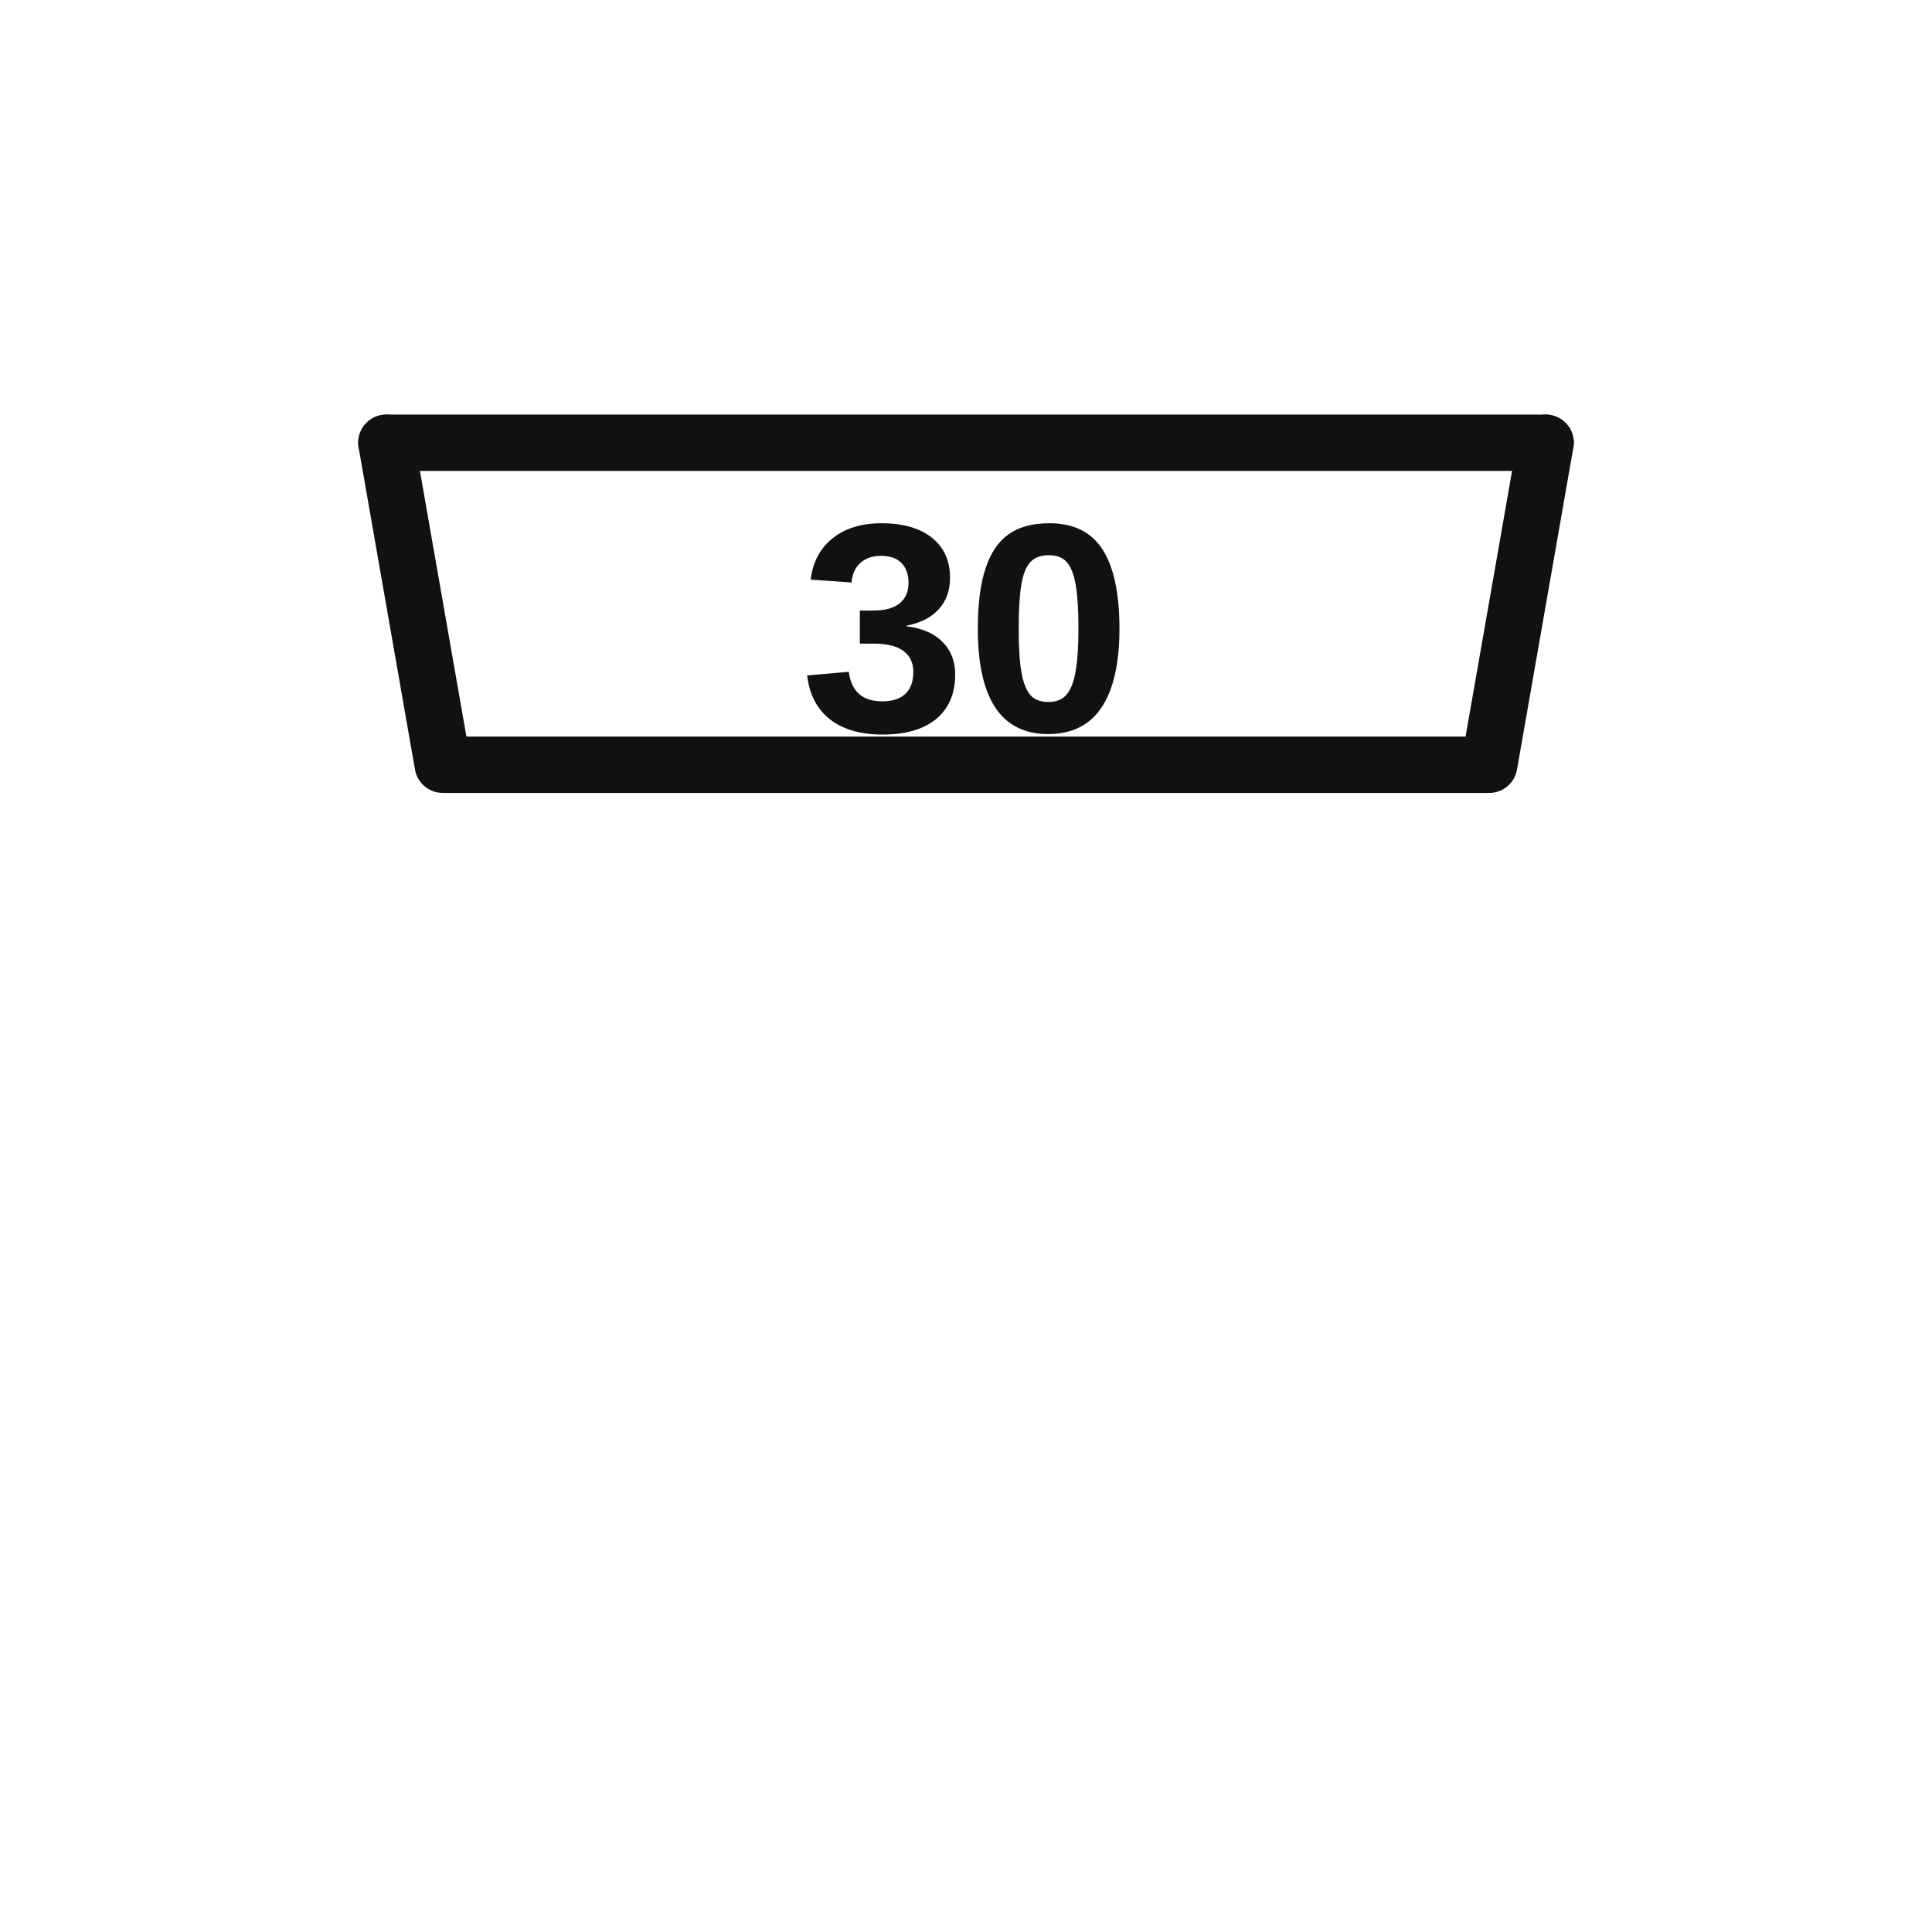
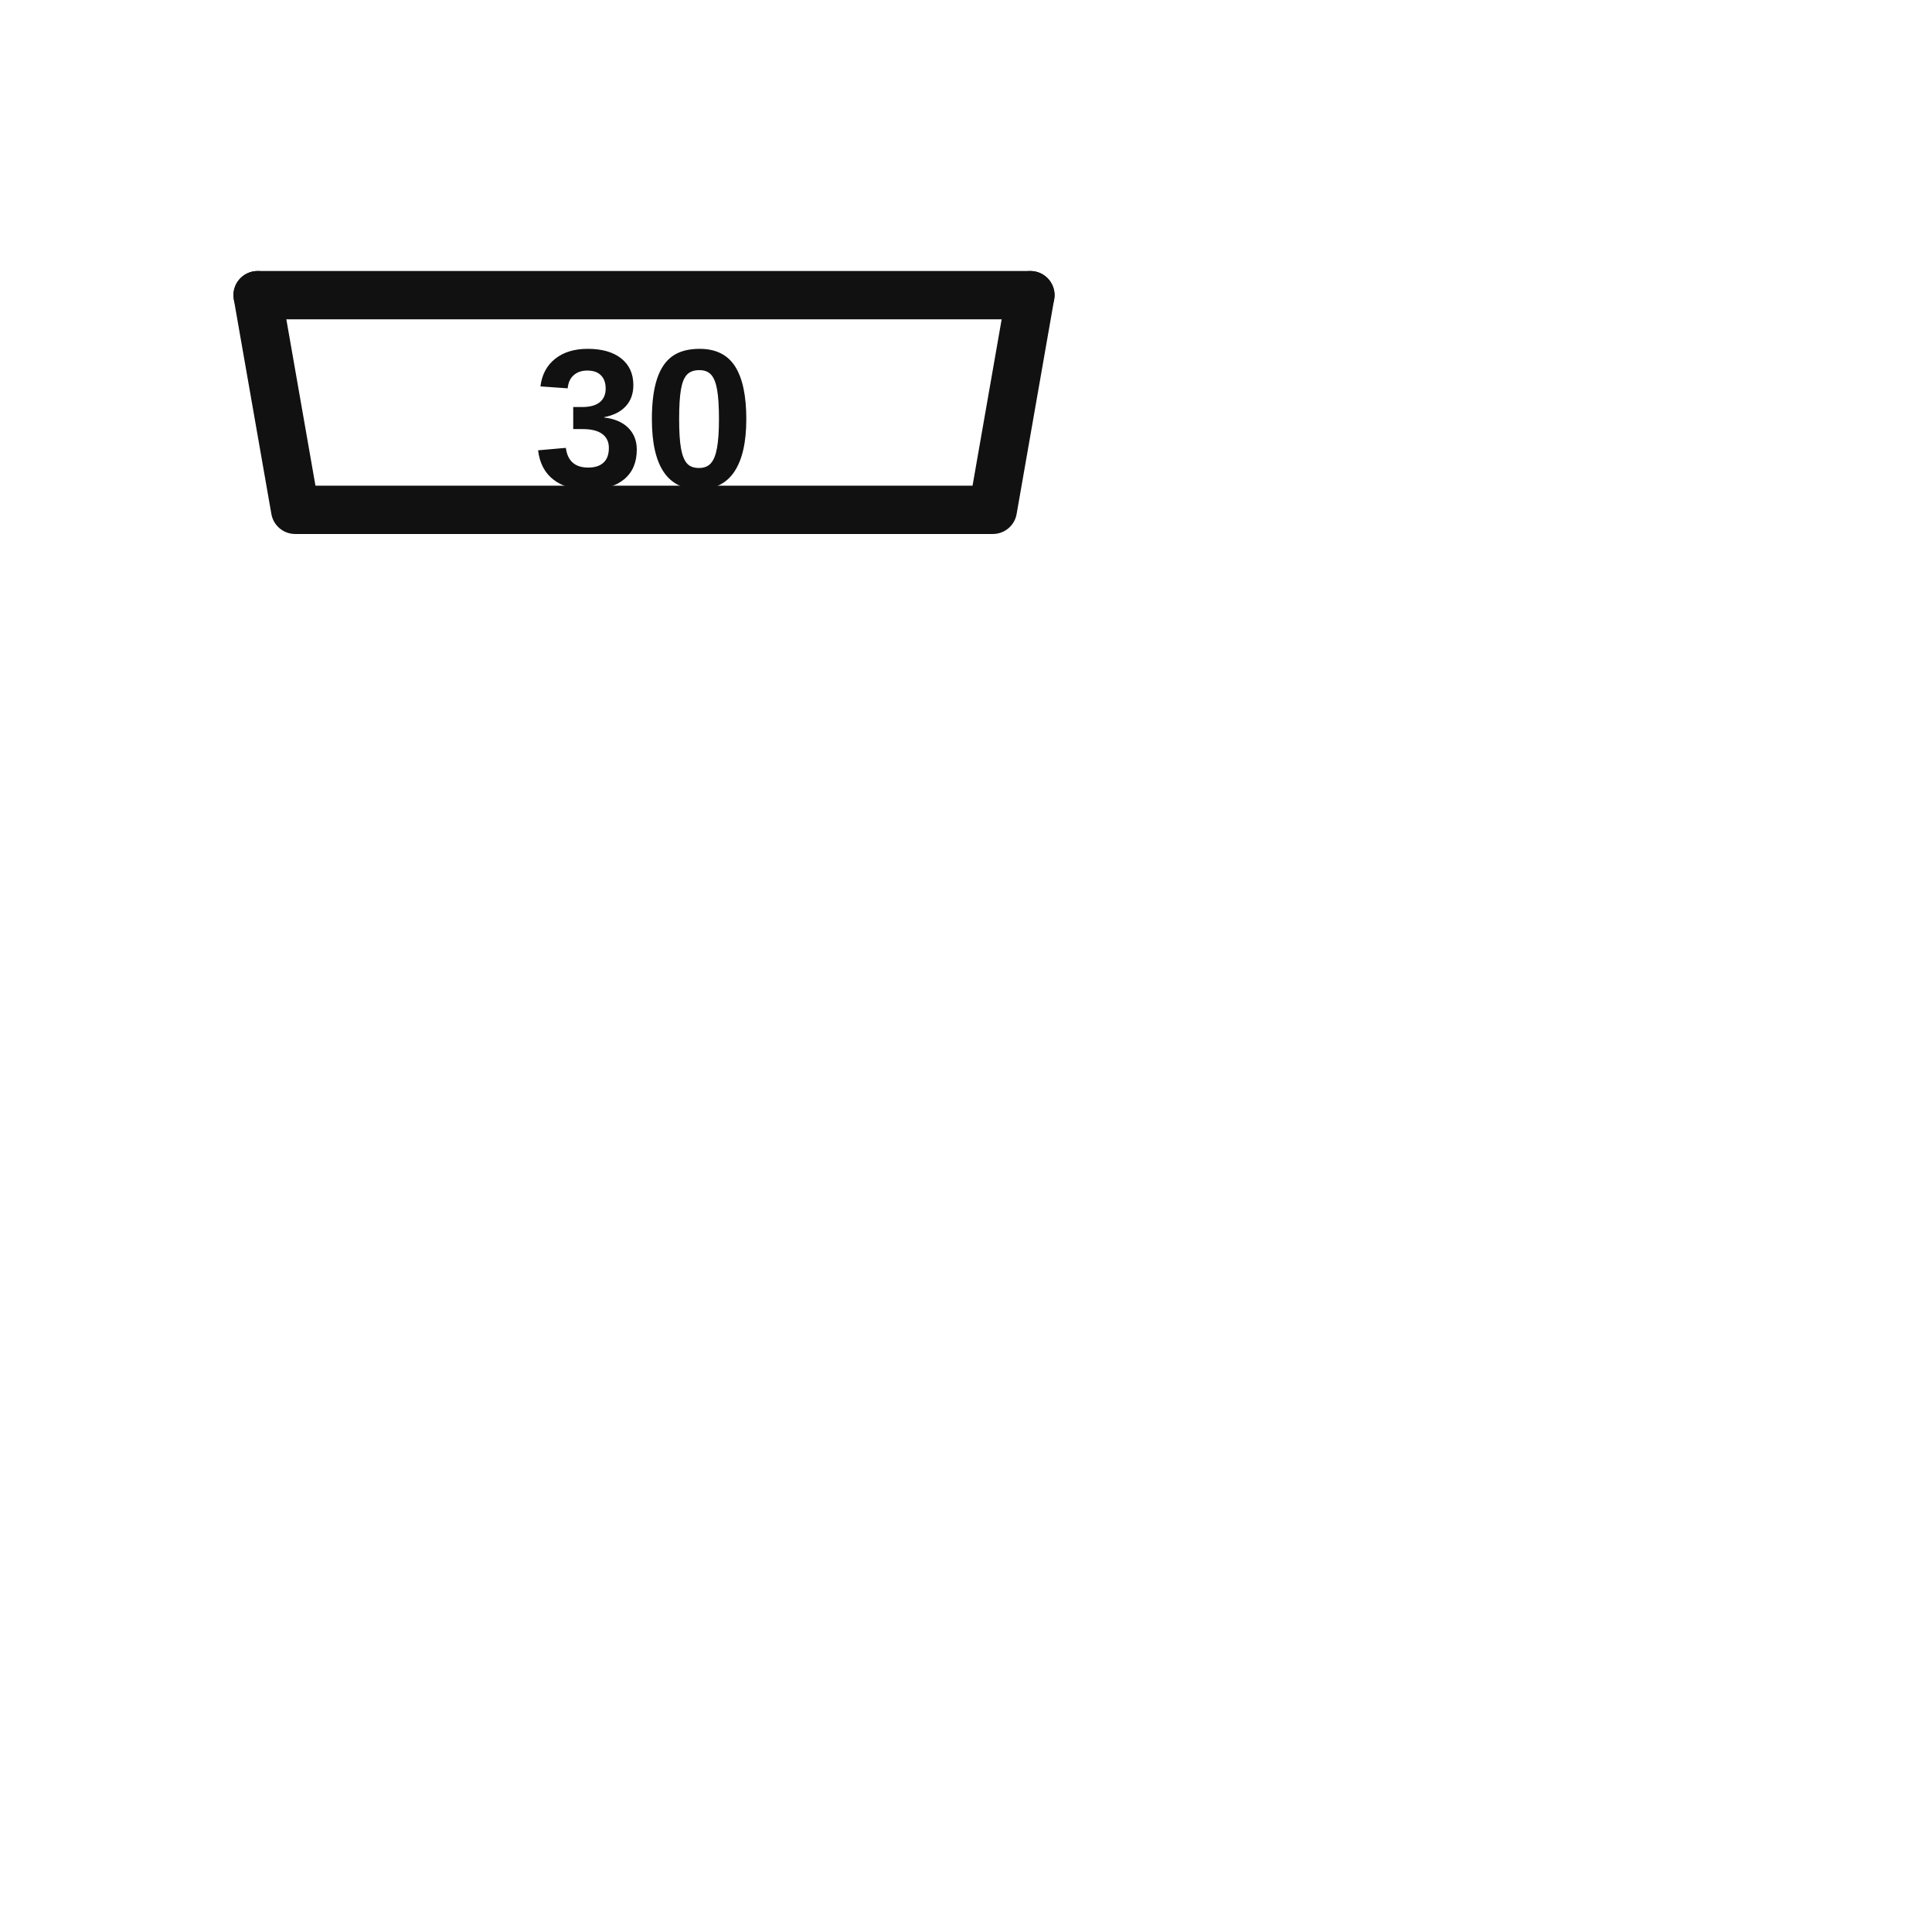
- <svg xmlns="http://www.w3.org/2000/svg" viewBox="0 0 240 240" width="240" height="240">
-   <rect width="240" height="240" fill="#ffffff" />
-   <path d="M 48.0 55.0 L 55.0 95.0 L 185.0 95.0 L 192.0 55.0" fill="none" stroke="#111" stroke-width="7" stroke-linejoin="round" stroke-linecap="round" />
-   <line x1="48.0" y1="55.0" x2="192.0" y2="55.0" stroke="#111" stroke-width="7" stroke-linecap="round" />
+ <svg xmlns="http://www.w3.org/2000/svg" viewBox="0 0 360 360" width="360" height="360">
+   <rect width="360" height="360" fill="#ffffff" />
+   <path d="M 48.0 55.0 L 55.0 95.0 L 185.0 95.0 L 192.0 55.0" fill="none" stroke="#111" stroke-width="9" stroke-linejoin="round" stroke-linecap="round" />
+   <line x1="48.0" y1="55.0" x2="192.0" y2="55.0" stroke="#111" stroke-width="9" stroke-linecap="round" />
  <text x="120.0" y="78.0" text-anchor="middle" dominant-baseline="central" font-family="Arial,Helvetica,sans-serif" font-size="37" font-weight="700" fill="#111">30</text>
</svg>
